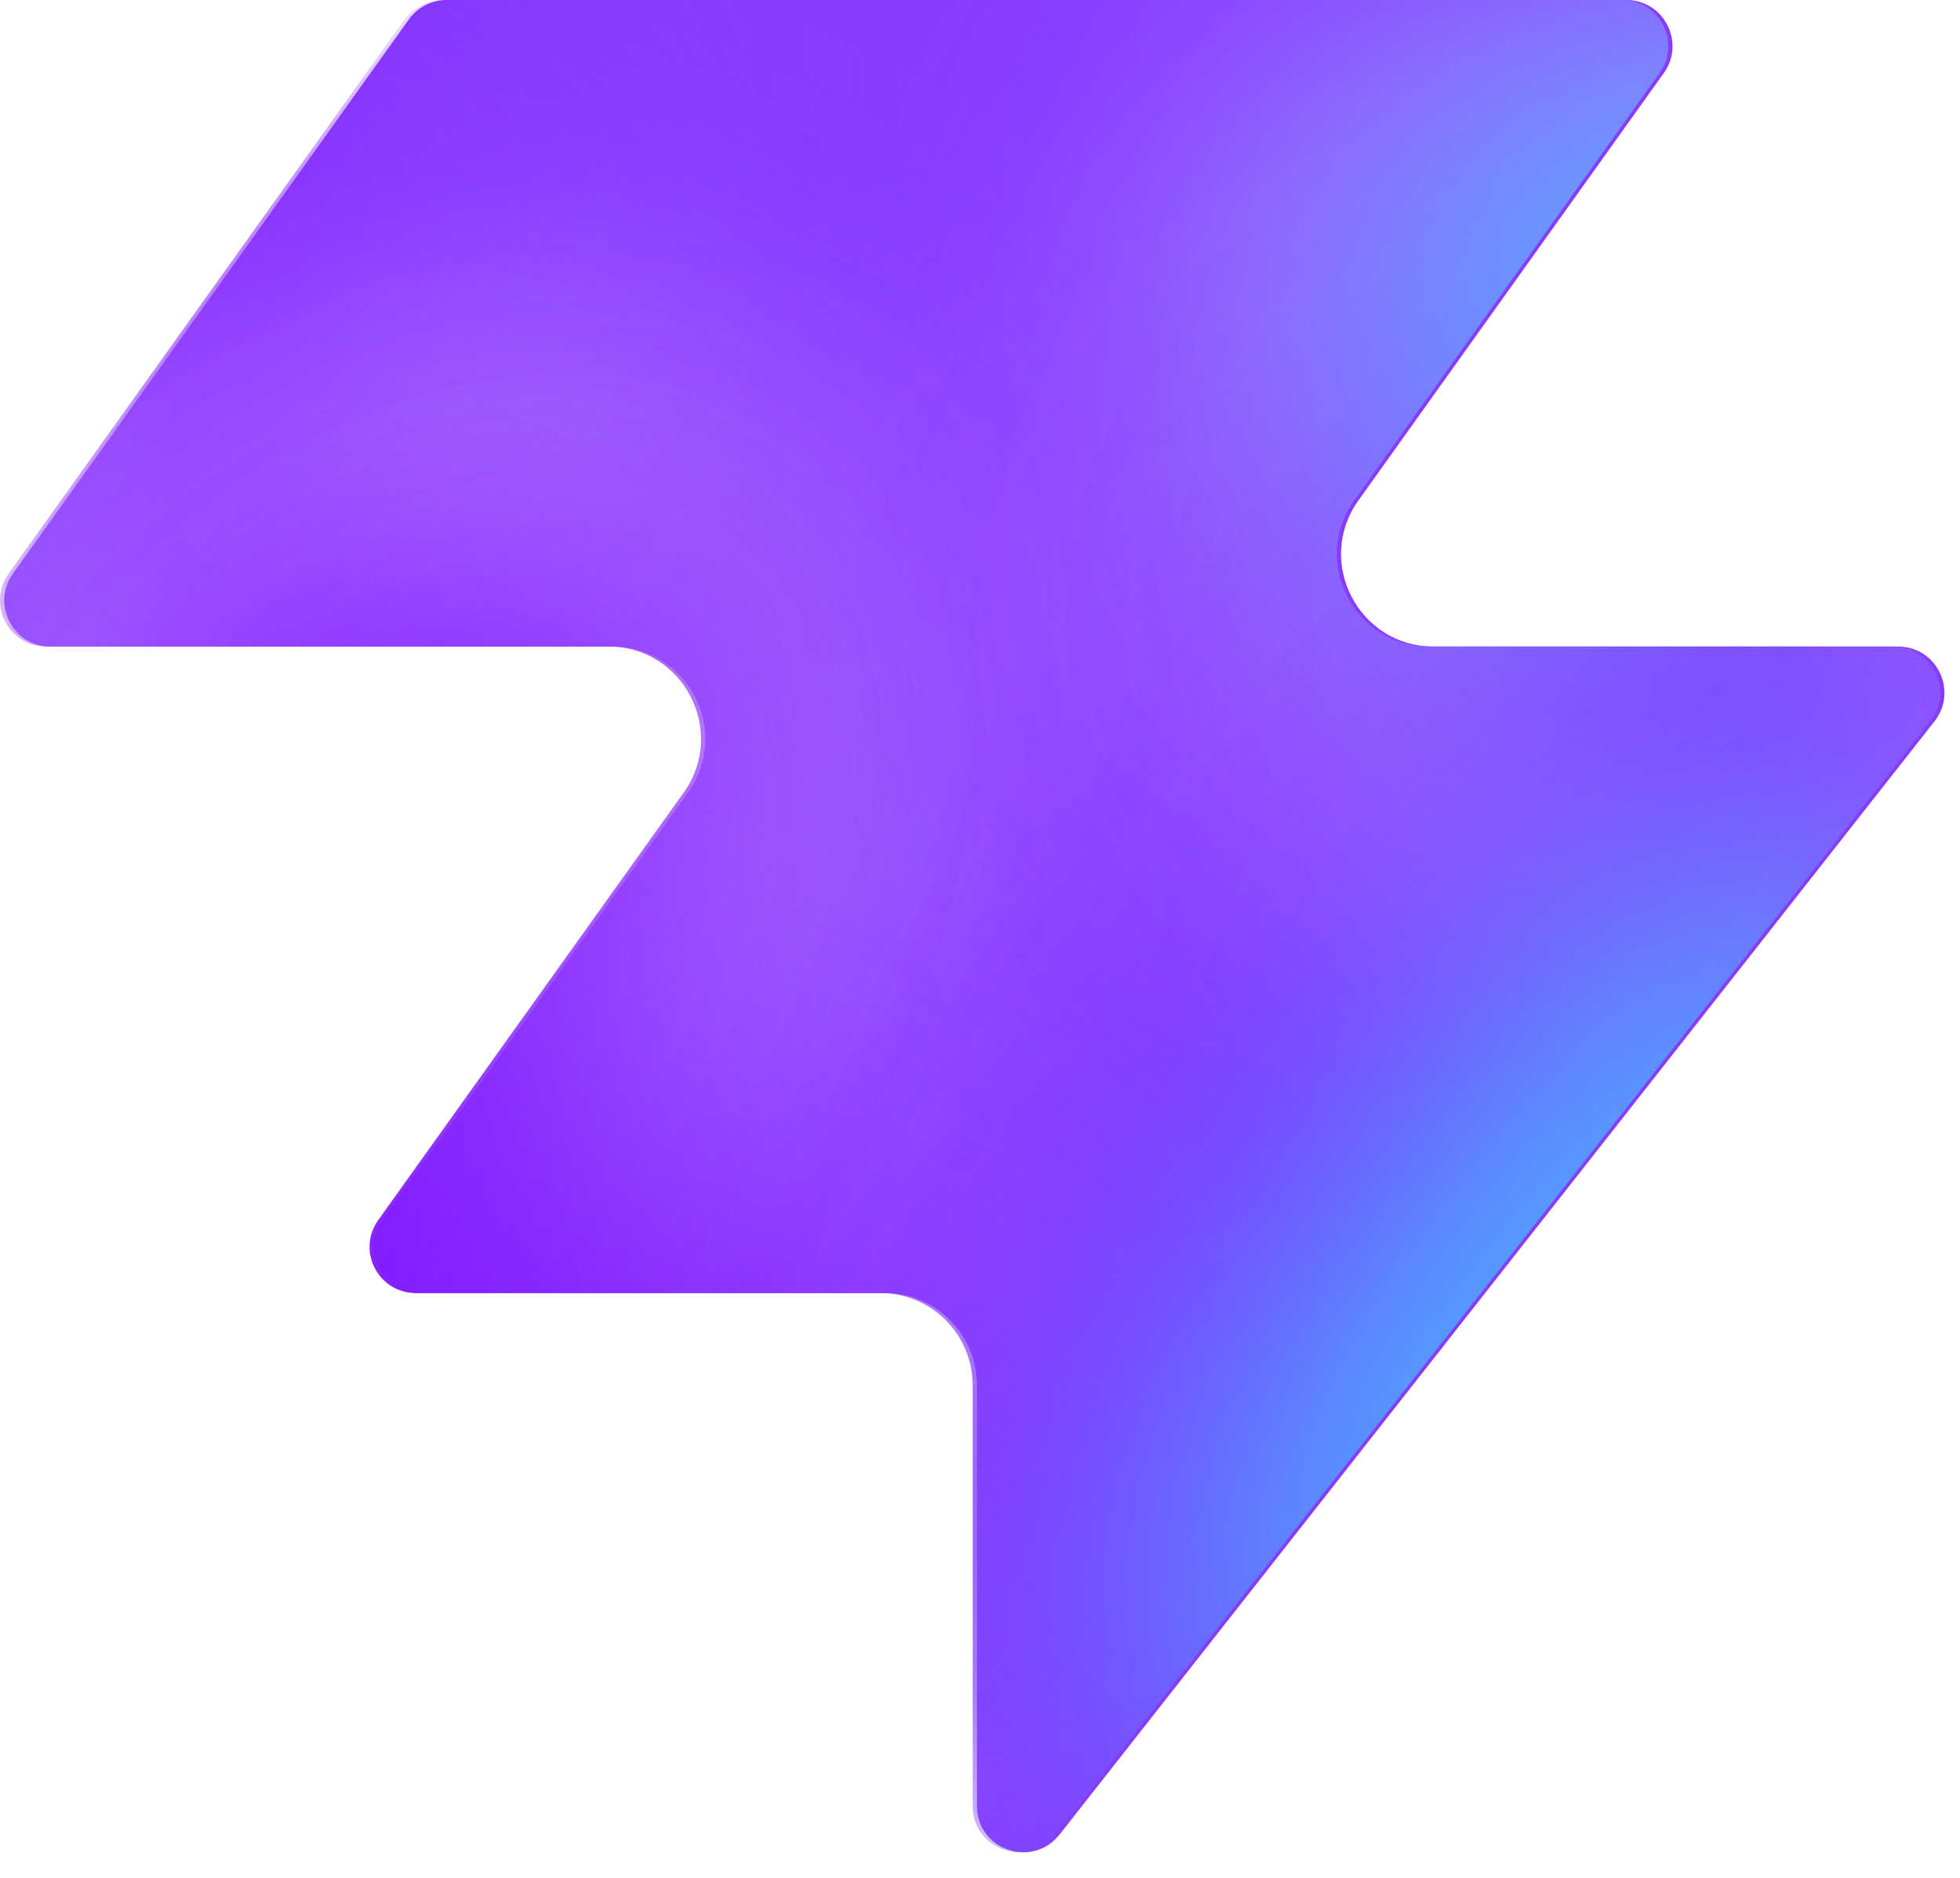
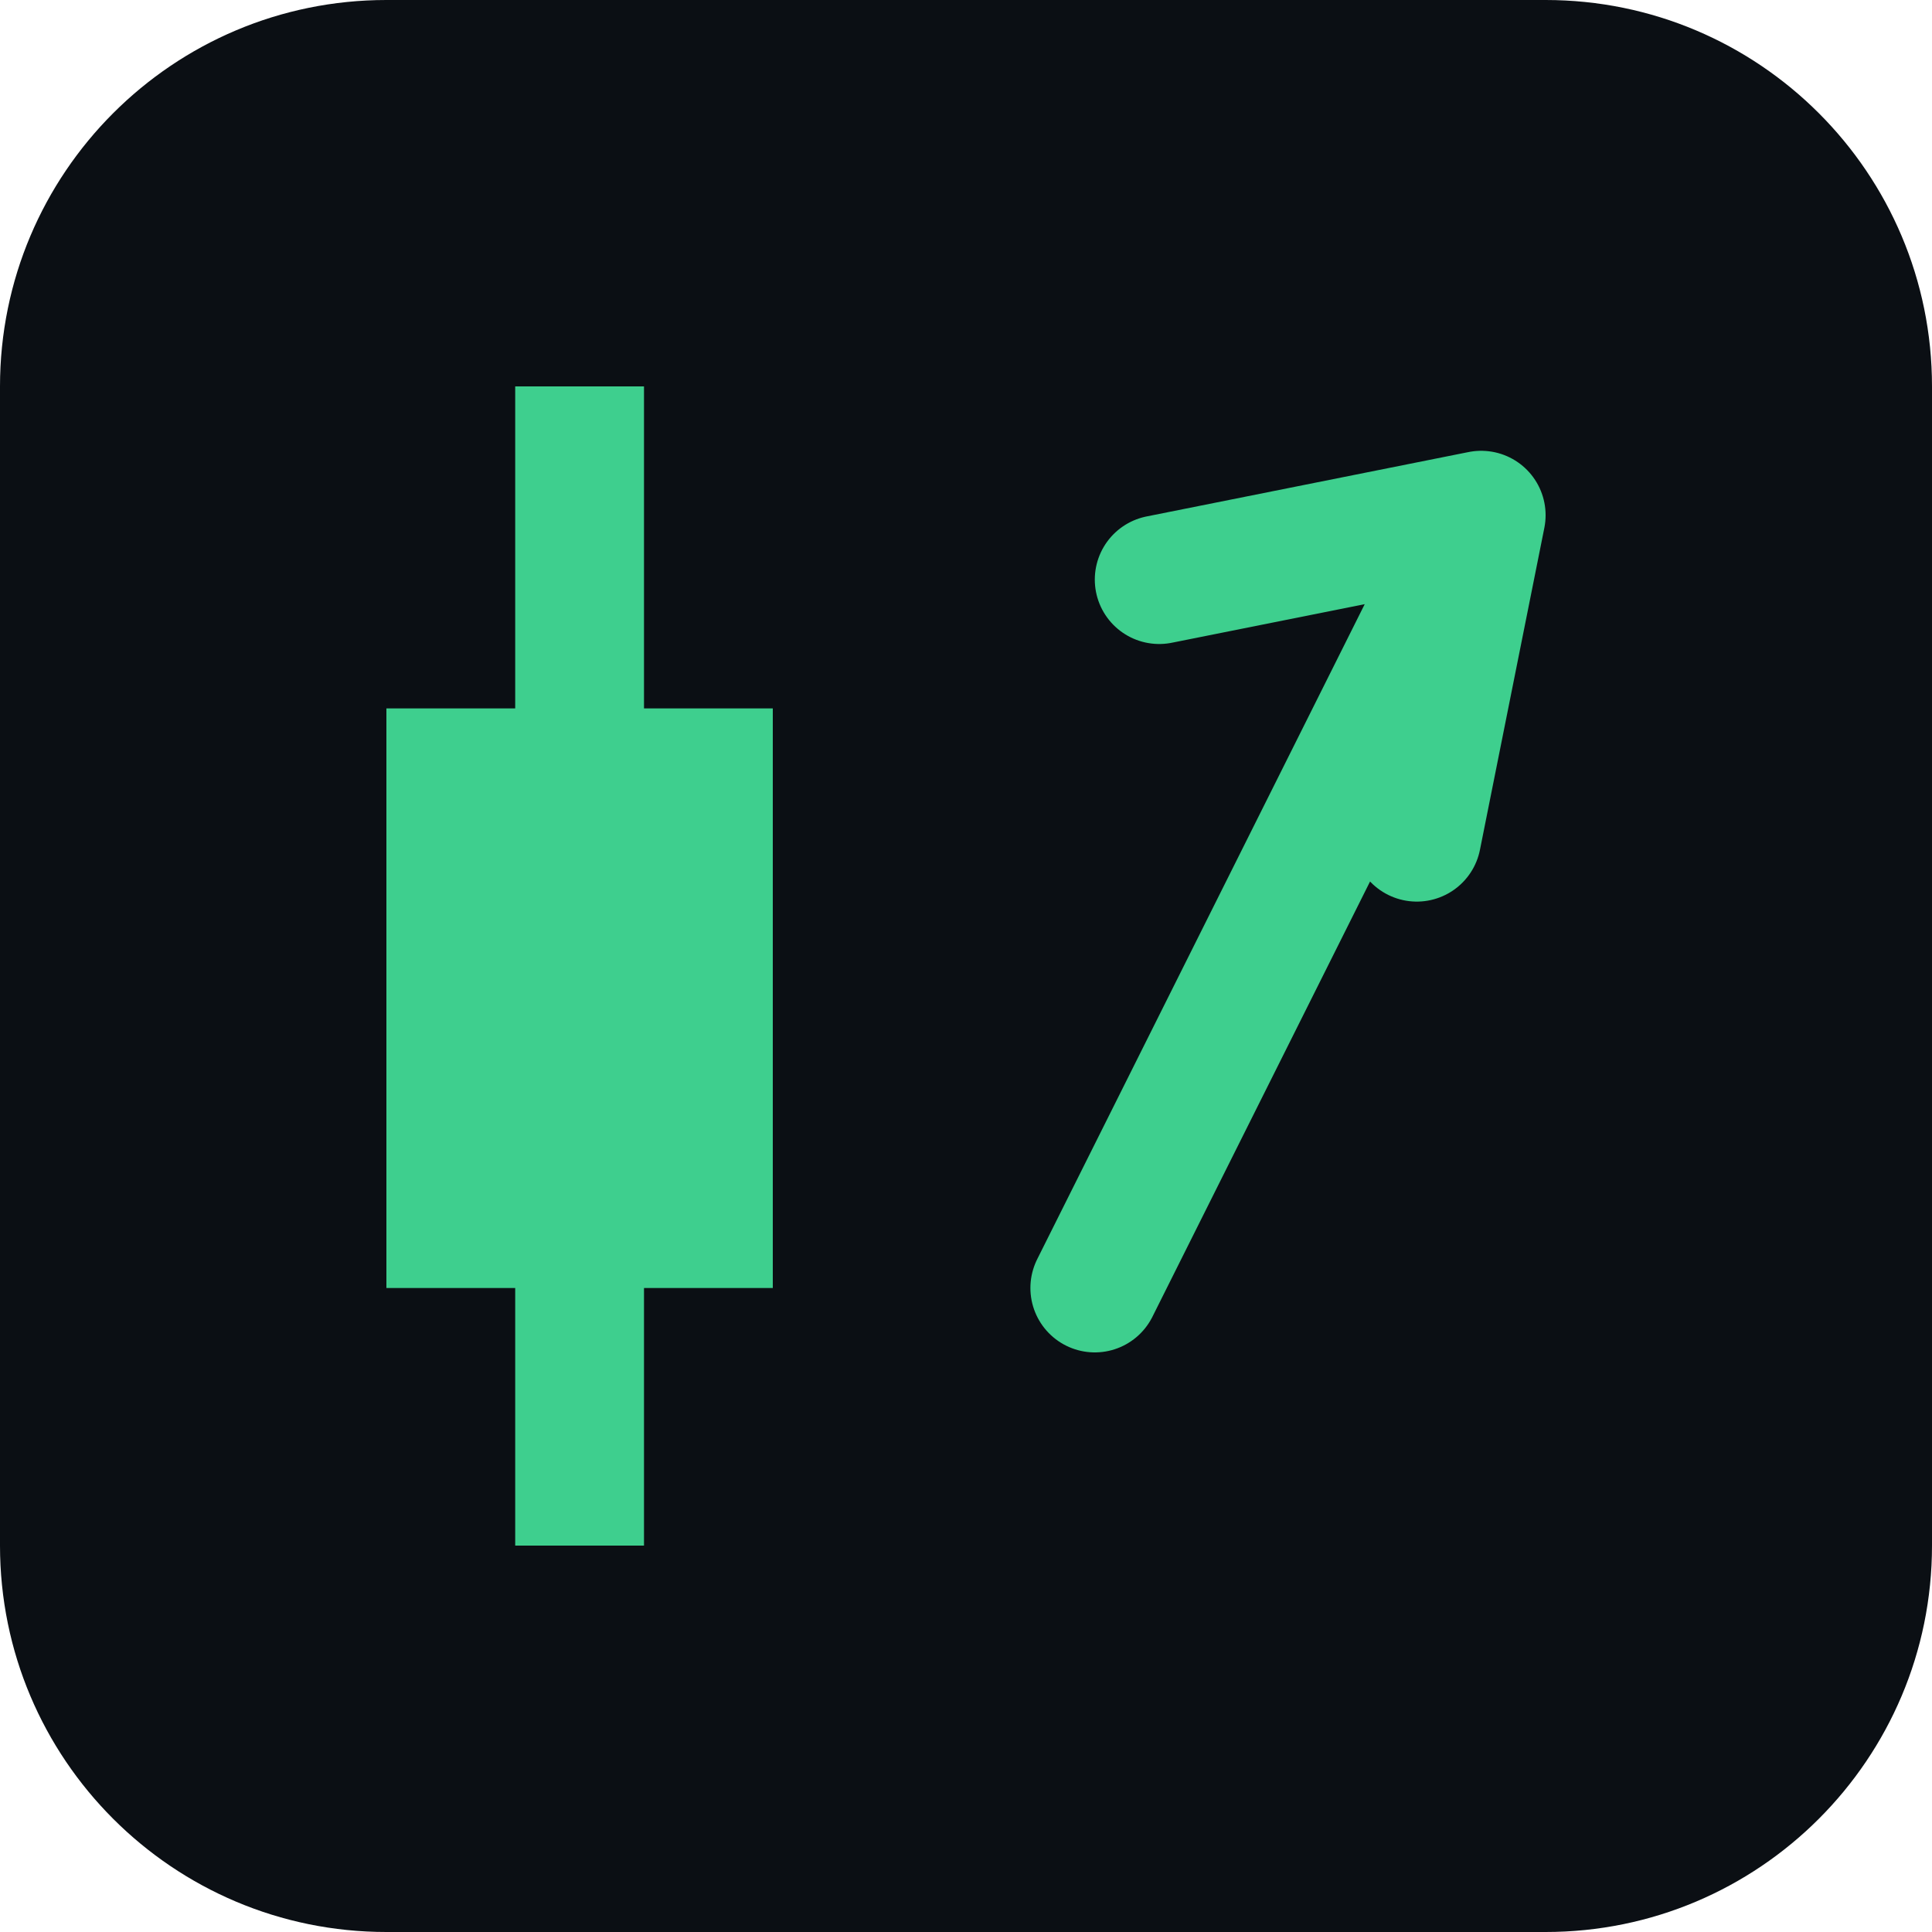
- <svg xmlns="http://www.w3.org/2000/svg" width="48" height="46" fill="none" viewBox="0 0 48 46">
-   <path fill="#863bff" d="M25.946 44.938c-.664.845-2.021.375-2.021-.698V33.937a2.26 2.26 0 0 0-2.262-2.262H10.287c-.92 0-1.456-1.04-.92-1.788l7.48-10.471c1.07-1.497 0-3.578-1.842-3.578H1.237c-.92 0-1.456-1.04-.92-1.788L10.013.474c.214-.297.556-.474.92-.474h28.894c.92 0 1.456 1.04.92 1.788l-7.48 10.471c-1.07 1.498 0 3.579 1.842 3.579h11.377c.943 0 1.473 1.088.89 1.83L25.947 44.94z" style="fill:#863bff;fill:color(display-p3 .525 .23 1);fill-opacity:1" />
-   <mask id="a" width="48" height="46" x="0" y="0" maskUnits="userSpaceOnUse" style="mask-type:alpha">
-     <path fill="#000" d="M25.842 44.938c-.664.844-2.021.375-2.021-.698V33.937a2.26 2.26 0 0 0-2.262-2.262H10.183c-.92 0-1.456-1.04-.92-1.788l7.48-10.471c1.07-1.498 0-3.579-1.842-3.579H1.133c-.92 0-1.456-1.04-.92-1.787L9.91.473c.214-.297.556-.474.92-.474h28.894c.92 0 1.456 1.04.92 1.788l-7.48 10.471c-1.07 1.498 0 3.578 1.842 3.578h11.377c.943 0 1.473 1.088.89 1.832L25.843 44.94z" style="fill:#000;fill-opacity:1" />
-   </mask>
-   <g mask="url(#a)">
-     <g filter="url(#b)">
-       <ellipse cx="5.508" cy="14.704" fill="#ede6ff" rx="5.508" ry="14.704" style="fill:#ede6ff;fill:color(display-p3 .927 .903 1);fill-opacity:1" transform="matrix(.00324 1 1 -.00324 -4.47 31.516)" />
-     </g>
-     <g filter="url(#c)">
-       <ellipse cx="10.399" cy="29.851" fill="#ede6ff" rx="10.399" ry="29.851" style="fill:#ede6ff;fill:color(display-p3 .927 .903 1);fill-opacity:1" transform="matrix(.00324 1 1 -.00324 -39.328 7.883)" />
-     </g>
-     <g filter="url(#d)">
-       <ellipse cx="5.508" cy="30.487" fill="#7e14ff" rx="5.508" ry="30.487" style="fill:#7e14ff;fill:color(display-p3 .492 .077 1);fill-opacity:1" transform="rotate(89.814 -25.913 -14.639)scale(1 -1)" />
-     </g>
-     <g filter="url(#e)">
-       <ellipse cx="5.508" cy="30.599" fill="#7e14ff" rx="5.508" ry="30.599" style="fill:#7e14ff;fill:color(display-p3 .492 .077 1);fill-opacity:1" transform="rotate(89.814 -32.644 -3.334)scale(1 -1)" />
-     </g>
-     <g filter="url(#f)">
-       <ellipse cx="5.508" cy="30.599" fill="#7e14ff" rx="5.508" ry="30.599" style="fill:#7e14ff;fill:color(display-p3 .492 .077 1);fill-opacity:1" transform="matrix(.00324 1 1 -.00324 -34.34 30.47)" />
-     </g>
-     <g filter="url(#g)">
-       <ellipse cx="14.072" cy="22.078" fill="#ede6ff" rx="14.072" ry="22.078" style="fill:#ede6ff;fill:color(display-p3 .927 .903 1);fill-opacity:1" transform="rotate(93.35 24.506 48.493)scale(-1 1)" />
-     </g>
-     <g filter="url(#h)">
-       <ellipse cx="3.47" cy="21.501" fill="#7e14ff" rx="3.47" ry="21.501" style="fill:#7e14ff;fill:color(display-p3 .492 .077 1);fill-opacity:1" transform="rotate(89.009 28.708 47.59)scale(-1 1)" />
-     </g>
-     <g filter="url(#i)">
-       <ellipse cx="3.47" cy="21.501" fill="#7e14ff" rx="3.47" ry="21.501" style="fill:#7e14ff;fill:color(display-p3 .492 .077 1);fill-opacity:1" transform="rotate(89.009 28.708 47.59)scale(-1 1)" />
-     </g>
-     <g filter="url(#j)">
-       <ellipse cx=".387" cy="8.972" fill="#7e14ff" rx="4.407" ry="29.108" style="fill:#7e14ff;fill:color(display-p3 .492 .077 1);fill-opacity:1" transform="rotate(39.51 .387 8.972)" />
-     </g>
-     <g filter="url(#k)">
-       <ellipse cx="47.523" cy="-6.092" fill="#7e14ff" rx="4.407" ry="29.108" style="fill:#7e14ff;fill:color(display-p3 .492 .077 1);fill-opacity:1" transform="rotate(37.892 47.523 -6.092)" />
-     </g>
-     <g filter="url(#l)">
-       <ellipse cx="41.412" cy="6.333" fill="#47bfff" rx="5.971" ry="9.665" style="fill:#47bfff;fill:color(display-p3 .28 .748 1);fill-opacity:1" transform="rotate(37.892 41.412 6.333)" />
-     </g>
-     <g filter="url(#m)">
-       <ellipse cx="-1.879" cy="38.332" fill="#7e14ff" rx="4.407" ry="29.108" style="fill:#7e14ff;fill:color(display-p3 .492 .077 1);fill-opacity:1" transform="rotate(37.892 -1.88 38.332)" />
-     </g>
-     <g filter="url(#n)">
-       <ellipse cx="-1.879" cy="38.332" fill="#7e14ff" rx="4.407" ry="29.108" style="fill:#7e14ff;fill:color(display-p3 .492 .077 1);fill-opacity:1" transform="rotate(37.892 -1.88 38.332)" />
-     </g>
-     <g filter="url(#o)">
-       <ellipse cx="35.651" cy="29.907" fill="#7e14ff" rx="4.407" ry="29.108" style="fill:#7e14ff;fill:color(display-p3 .492 .077 1);fill-opacity:1" transform="rotate(37.892 35.651 29.907)" />
-     </g>
-     <g filter="url(#p)">
-       <ellipse cx="38.418" cy="32.4" fill="#47bfff" rx="5.971" ry="15.297" style="fill:#47bfff;fill:color(display-p3 .28 .748 1);fill-opacity:1" transform="rotate(37.892 38.418 32.4)" />
-     </g>
-   </g>
-   <defs>
-     <filter id="b" width="60.045" height="41.654" x="-19.77" y="16.149" color-interpolation-filters="sRGB" filterUnits="userSpaceOnUse">
-       <feFlood flood-opacity="0" result="BackgroundImageFix" />
-       <feBlend in="SourceGraphic" in2="BackgroundImageFix" result="shape" />
-       <feGaussianBlur result="effect1_foregroundBlur_2002_17158" stdDeviation="7.659" />
-     </filter>
-     <filter id="c" width="90.34" height="51.437" x="-54.613" y="-7.533" color-interpolation-filters="sRGB" filterUnits="userSpaceOnUse">
-       <feFlood flood-opacity="0" result="BackgroundImageFix" />
-       <feBlend in="SourceGraphic" in2="BackgroundImageFix" result="shape" />
-       <feGaussianBlur result="effect1_foregroundBlur_2002_17158" stdDeviation="7.659" />
-     </filter>
-     <filter id="d" width="79.355" height="29.4" x="-49.64" y="2.03" color-interpolation-filters="sRGB" filterUnits="userSpaceOnUse">
-       <feFlood flood-opacity="0" result="BackgroundImageFix" />
-       <feBlend in="SourceGraphic" in2="BackgroundImageFix" result="shape" />
-       <feGaussianBlur result="effect1_foregroundBlur_2002_17158" stdDeviation="4.596" />
-     </filter>
-     <filter id="e" width="79.579" height="29.4" x="-45.045" y="20.029" color-interpolation-filters="sRGB" filterUnits="userSpaceOnUse">
-       <feFlood flood-opacity="0" result="BackgroundImageFix" />
-       <feBlend in="SourceGraphic" in2="BackgroundImageFix" result="shape" />
-       <feGaussianBlur result="effect1_foregroundBlur_2002_17158" stdDeviation="4.596" />
-     </filter>
-     <filter id="f" width="79.579" height="29.4" x="-43.513" y="21.178" color-interpolation-filters="sRGB" filterUnits="userSpaceOnUse">
-       <feFlood flood-opacity="0" result="BackgroundImageFix" />
-       <feBlend in="SourceGraphic" in2="BackgroundImageFix" result="shape" />
-       <feGaussianBlur result="effect1_foregroundBlur_2002_17158" stdDeviation="4.596" />
-     </filter>
-     <filter id="g" width="74.749" height="58.852" x="15.756" y="-17.901" color-interpolation-filters="sRGB" filterUnits="userSpaceOnUse">
-       <feFlood flood-opacity="0" result="BackgroundImageFix" />
-       <feBlend in="SourceGraphic" in2="BackgroundImageFix" result="shape" />
-       <feGaussianBlur result="effect1_foregroundBlur_2002_17158" stdDeviation="7.659" />
-     </filter>
-     <filter id="h" width="61.377" height="25.362" x="23.548" y="2.284" color-interpolation-filters="sRGB" filterUnits="userSpaceOnUse">
-       <feFlood flood-opacity="0" result="BackgroundImageFix" />
-       <feBlend in="SourceGraphic" in2="BackgroundImageFix" result="shape" />
-       <feGaussianBlur result="effect1_foregroundBlur_2002_17158" stdDeviation="4.596" />
-     </filter>
-     <filter id="i" width="61.377" height="25.362" x="23.548" y="2.284" color-interpolation-filters="sRGB" filterUnits="userSpaceOnUse">
-       <feFlood flood-opacity="0" result="BackgroundImageFix" />
-       <feBlend in="SourceGraphic" in2="BackgroundImageFix" result="shape" />
-       <feGaussianBlur result="effect1_foregroundBlur_2002_17158" stdDeviation="4.596" />
-     </filter>
-     <filter id="j" width="56.045" height="63.649" x="-27.636" y="-22.853" color-interpolation-filters="sRGB" filterUnits="userSpaceOnUse">
-       <feFlood flood-opacity="0" result="BackgroundImageFix" />
-       <feBlend in="SourceGraphic" in2="BackgroundImageFix" result="shape" />
-       <feGaussianBlur result="effect1_foregroundBlur_2002_17158" stdDeviation="4.596" />
-     </filter>
-     <filter id="k" width="54.814" height="64.646" x="20.116" y="-38.415" color-interpolation-filters="sRGB" filterUnits="userSpaceOnUse">
-       <feFlood flood-opacity="0" result="BackgroundImageFix" />
-       <feBlend in="SourceGraphic" in2="BackgroundImageFix" result="shape" />
-       <feGaussianBlur result="effect1_foregroundBlur_2002_17158" stdDeviation="4.596" />
-     </filter>
-     <filter id="l" width="33.541" height="35.313" x="24.641" y="-11.323" color-interpolation-filters="sRGB" filterUnits="userSpaceOnUse">
-       <feFlood flood-opacity="0" result="BackgroundImageFix" />
-       <feBlend in="SourceGraphic" in2="BackgroundImageFix" result="shape" />
-       <feGaussianBlur result="effect1_foregroundBlur_2002_17158" stdDeviation="4.596" />
-     </filter>
-     <filter id="m" width="54.814" height="64.646" x="-29.286" y="6.009" color-interpolation-filters="sRGB" filterUnits="userSpaceOnUse">
-       <feFlood flood-opacity="0" result="BackgroundImageFix" />
-       <feBlend in="SourceGraphic" in2="BackgroundImageFix" result="shape" />
-       <feGaussianBlur result="effect1_foregroundBlur_2002_17158" stdDeviation="4.596" />
-     </filter>
-     <filter id="n" width="54.814" height="64.646" x="-29.286" y="6.009" color-interpolation-filters="sRGB" filterUnits="userSpaceOnUse">
-       <feFlood flood-opacity="0" result="BackgroundImageFix" />
-       <feBlend in="SourceGraphic" in2="BackgroundImageFix" result="shape" />
-       <feGaussianBlur result="effect1_foregroundBlur_2002_17158" stdDeviation="4.596" />
-     </filter>
-     <filter id="o" width="54.814" height="64.646" x="8.244" y="-2.416" color-interpolation-filters="sRGB" filterUnits="userSpaceOnUse">
-       <feFlood flood-opacity="0" result="BackgroundImageFix" />
-       <feBlend in="SourceGraphic" in2="BackgroundImageFix" result="shape" />
-       <feGaussianBlur result="effect1_foregroundBlur_2002_17158" stdDeviation="4.596" />
-     </filter>
-     <filter id="p" width="39.409" height="43.623" x="18.713" y="10.588" color-interpolation-filters="sRGB" filterUnits="userSpaceOnUse">
-       <feFlood flood-opacity="0" result="BackgroundImageFix" />
-       <feBlend in="SourceGraphic" in2="BackgroundImageFix" result="shape" />
-       <feGaussianBlur result="effect1_foregroundBlur_2002_17158" stdDeviation="4.596" />
-     </filter>
-   </defs>
+ <svg xmlns="http://www.w3.org/2000/svg" width="30" height="30" viewBox="0 0 30 30">
+   <rect width="30" height="30" rx="6" fill="#0B0F14" />
+   <line x1="9" y1="6" x2="9" y2="24" stroke="#3ECF8E" stroke-width="2" />
+   <rect x="6" y="11" width="6" height="9" fill="#3ECF8E" />
+   <path d="M17 20 L23 8 M23 8 L18 9 M23 8 L22 13" stroke="#3ECF8E" stroke-width="2" fill="none" stroke-linecap="round" stroke-linejoin="round" />
</svg>
